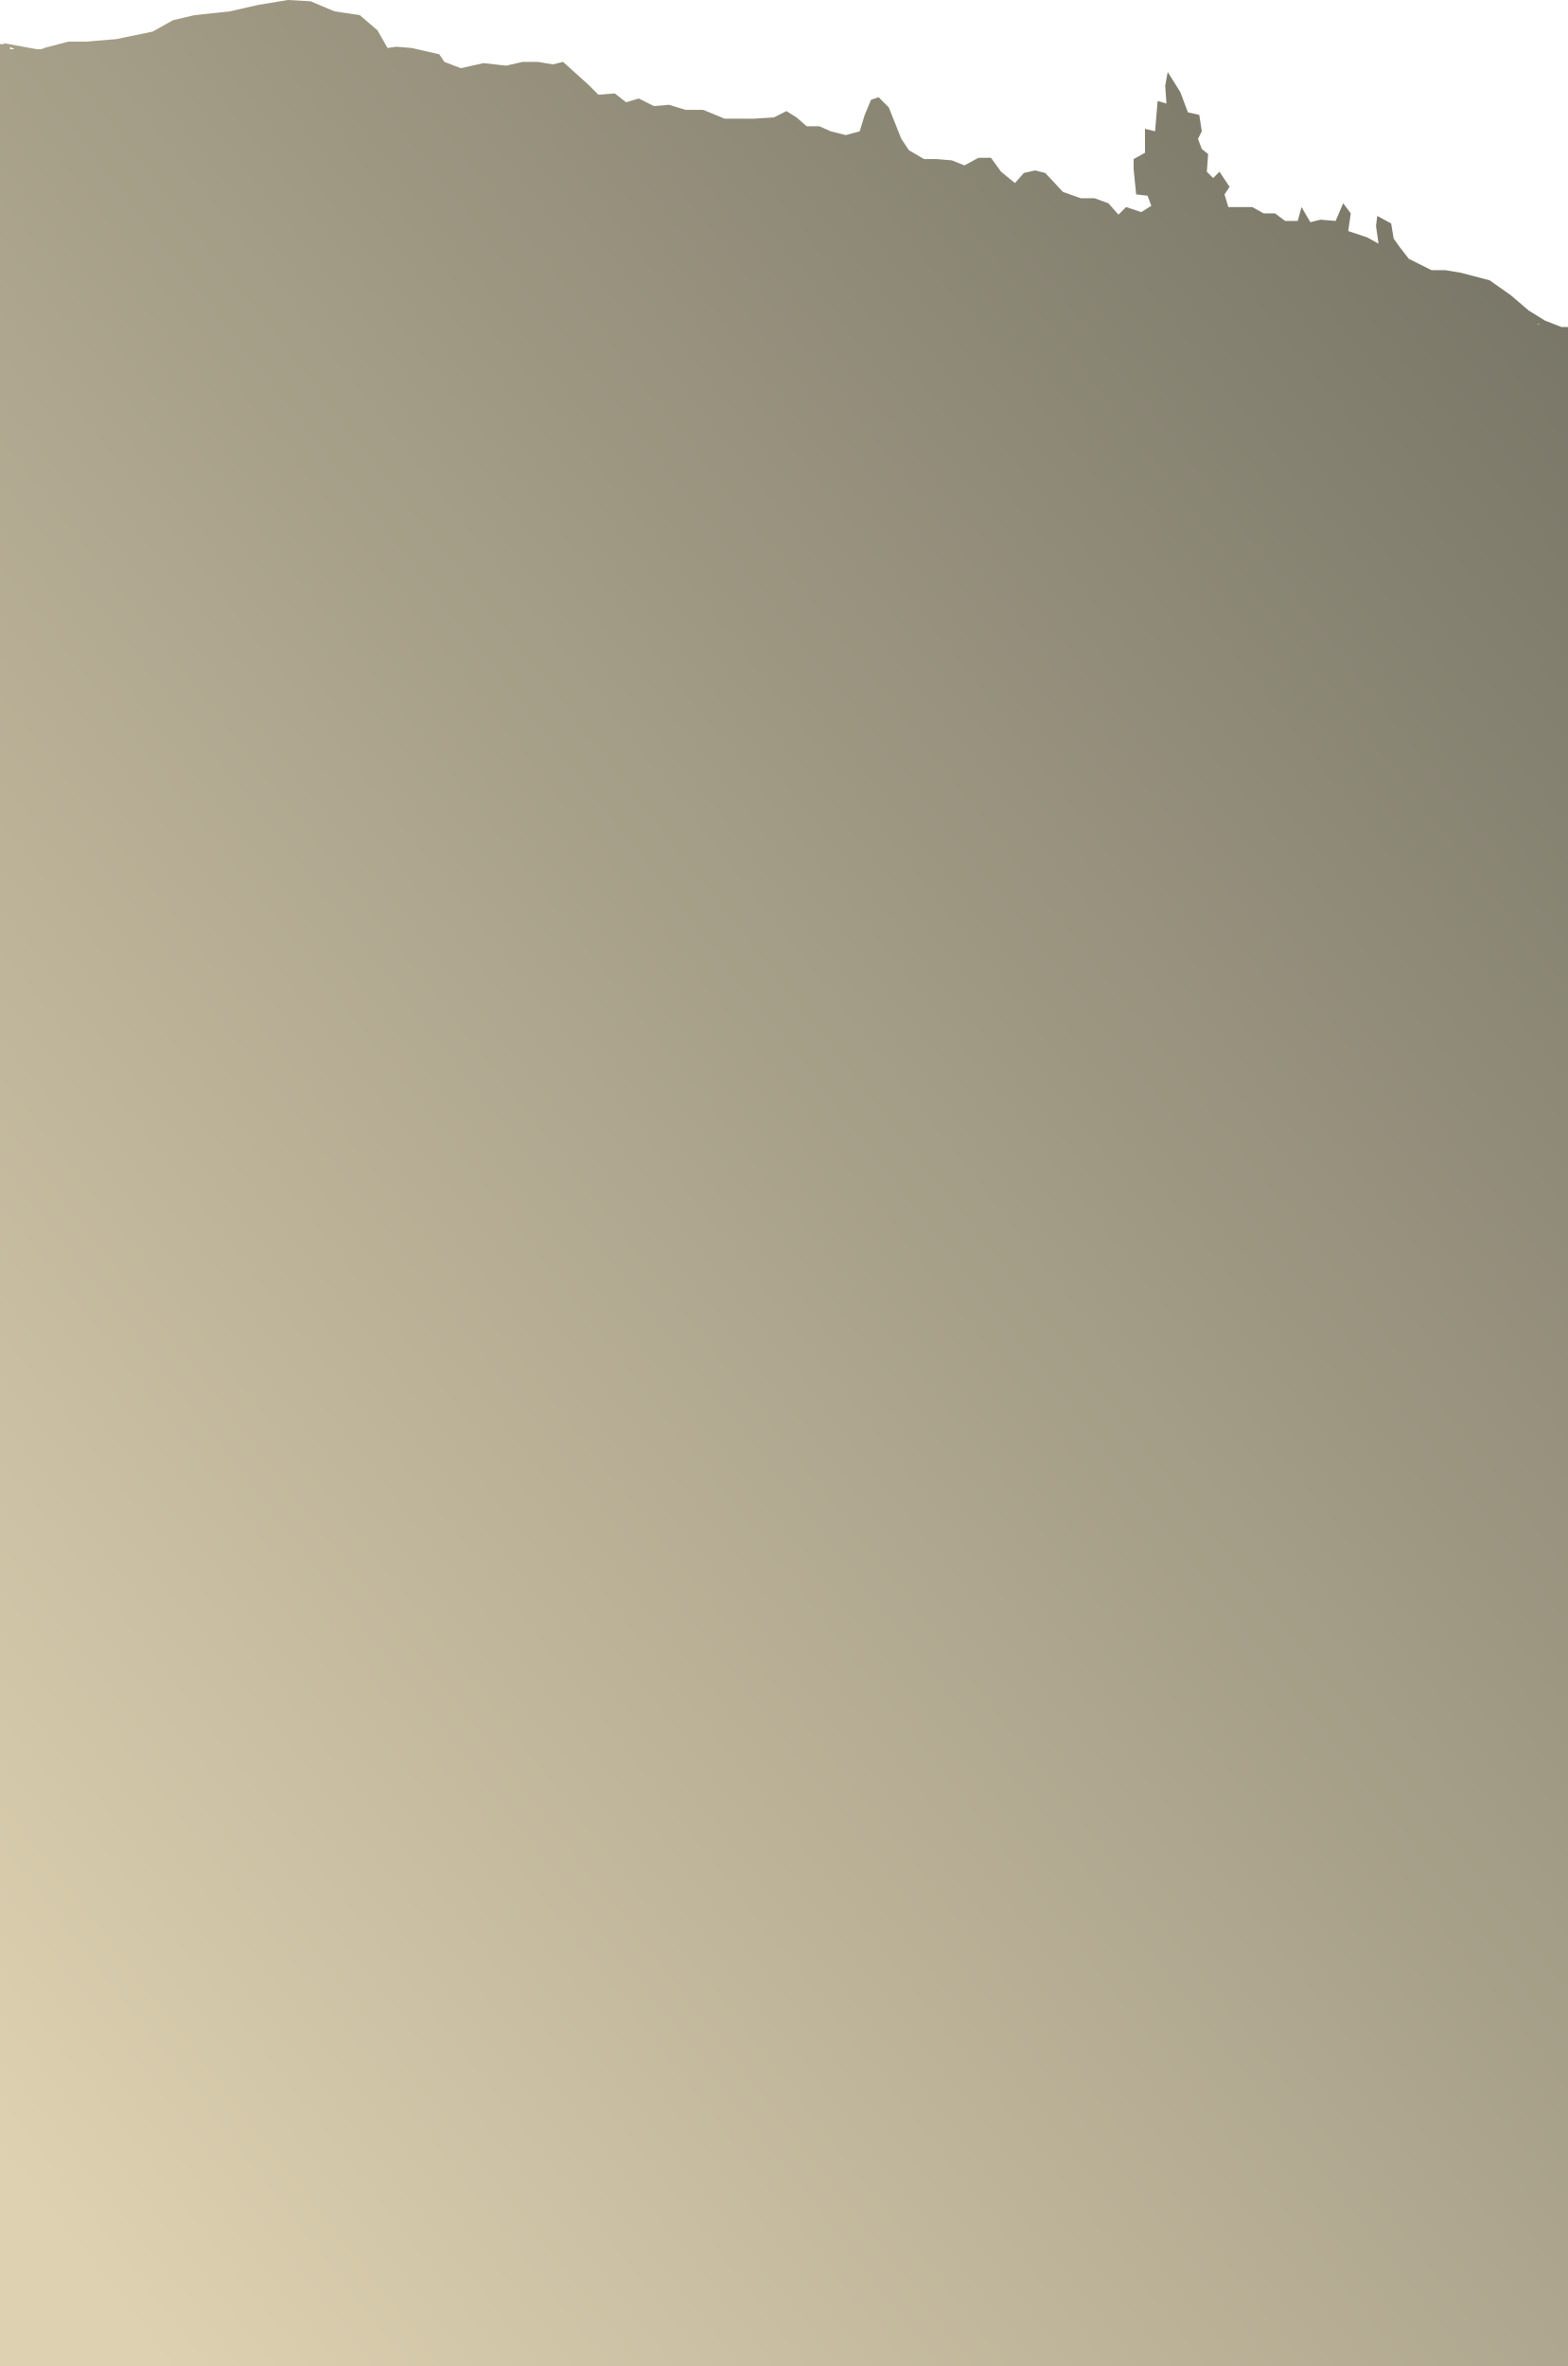
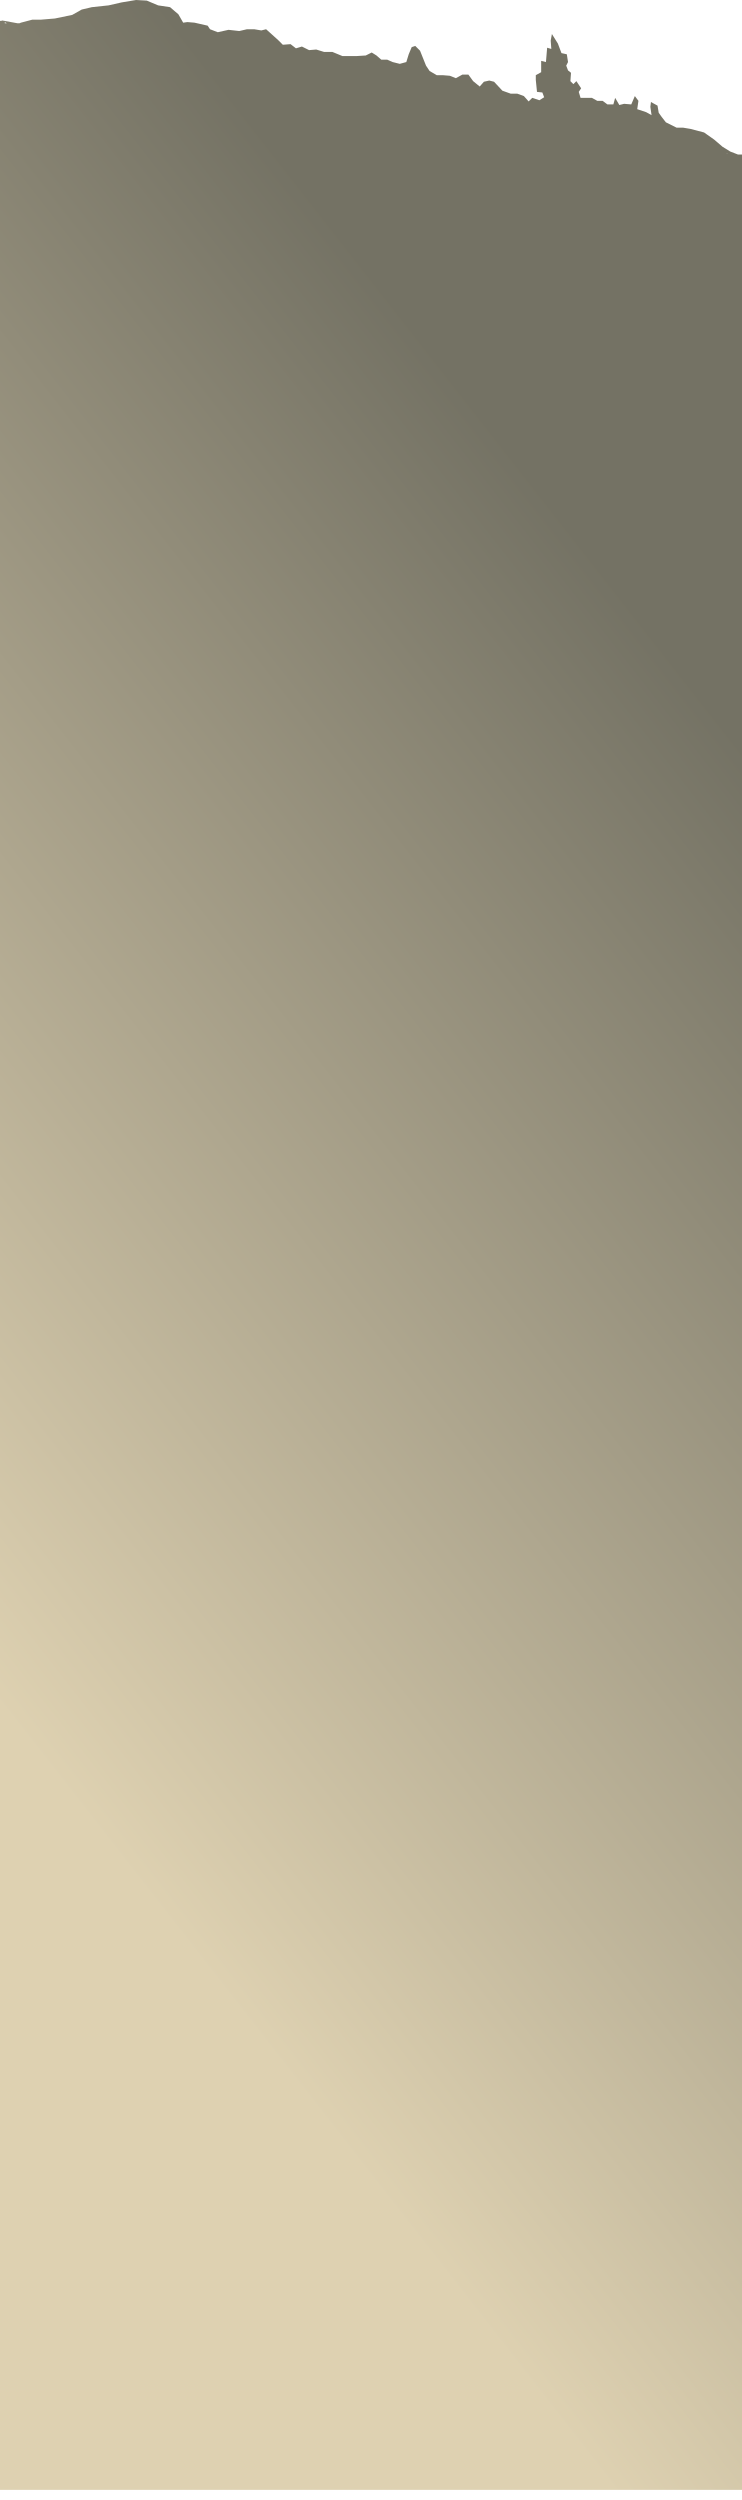
- <svg xmlns="http://www.w3.org/2000/svg" viewBox="0 0 1242 1874">
+ <svg xmlns="http://www.w3.org/2000/svg" viewBox="0 0 1242 4190">
  <defs>
    <style>
      .hcls-1 {
        fill-rule: evenodd;
        fill: url(#linear-gradient);
      }
    </style>
-     <linearGradient id="linear-gradient" x1="1422" y1="329.941" x2="-132" y2="1544.059" gradientUnits="userSpaceOnUse">
+     <linearGradient id="linear-gradient" x1="1422" y1="1479.441" x2="-132" y2="2693.559" gradientUnits="userSpaceOnUse">
      <stop offset="0" stop-color="#747264" />
      <stop offset="1" stop-color="#ded1b1" />
    </linearGradient>
  </defs>
  <g id="Artboard_1" data-name="Artboard 1">
-     <path class="hcls-1" d="M-132,1874V297H-2V285h-9V39h2V35H3.9L2,34l5.463,1H8v0.1L29.313,39h3.354L35,38l19-5H68l24-2,29-6,16-9,17-4,28-3,22-5,24-4,18,1,19,8,20,3,14,12,8,14,7-1,12,1,22,5,4,6,13,5,18-4,18,2,13-3h12l12,2,8-2,10,9,10,9,8,8,13-1,9,7,10-3,12,6,12-1,13,4h14l17,7h23l16-1,10-5,8,5,8,7h10l9,4,12,3,11-3,4-13,5-12,6-2,8,8,4,10,6,15,6,9,12,7h10l12,1,10,4,11-6h10l8,11,11,9,7-8,9-2,8,2,14,15,14,5h11l11,4,8,9,6-6,12,4,8-5-3-8-9-1-2-20v-8l9-5V102l8,2,2-24,7,2-1-14,2-11,10,16,6,16,9,2,2,13-3,6,3,8,5,4-1,14,5,5,5-5,8,12-4,6,3,10h19l9,5h9l8,6h10l3-11,7,12,8-2,12,1,6-14,6,8-2,14,15,5,9,5-2-14,1-8,11,6,2,12,5,7,7,9,18,9h11l12,2,23,6,17,12,14,12,13,8,12.86,5H1245v38h177V1874H-132ZM8,37.158V39h3.5Zm1130,204.8V242h0.21Zm80,14.645V257h2.15Zm13,2.38V259h0.07Z" />
+     <path class="hcls-1" d="M-132,1874V297H-2V285h-9V39h2V35H3.9L2,34l5.463,1H8v0.1L29.313,39h3.354L35,38l19-5H68l24-2,29-6,16-9,17-4,28-3,22-5,24-4,18,1,19,8,20,3,14,12,8,14,7-1,12,1,22,5,4,6,13,5,18-4,18,2,13-3h12l12,2,8-2,10,9,10,9,8,8,13-1,9,7,10-3,12,6,12-1,13,4h14l17,7h23l16-1,10-5,8,5,8,7h10l9,4,12,3,11-3,4-13,5-12,6-2,8,8,4,10,6,15,6,9,12,7h10l12,1,10,4,11-6h10l8,11,11,9,7-8,9-2,8,2,14,15,14,5h11l11,4,8,9,6-6,12,4,8-5-3-8-9-1-2-20v-8l9-5V102l8,2,2-24,7,2-1-14,2-11,10,16,6,16,9,2,2,13-3,6,3,8,5,4-1,14,5,5,5-5,8,12-4,6,3,10h19l9,5h9l8,6h10l3-11,7,12,8-2,12,1,6-14,6,8-2,14,15,5,9,5-2-14,1-8,11,6,2,12,5,7,7,9,18,9h11l12,2,23,6,17,12,14,12,13,8,12.86,5H1245v38h177V1874H-132ZM8,37.158V39h3.5Zm1130,204.8V242h0.21Zm80,14.645V257h2.15Zm13,2.38V259h0.07ZM1332,4173H-3V1874H1332V4173Z" />
  </g>
</svg>
